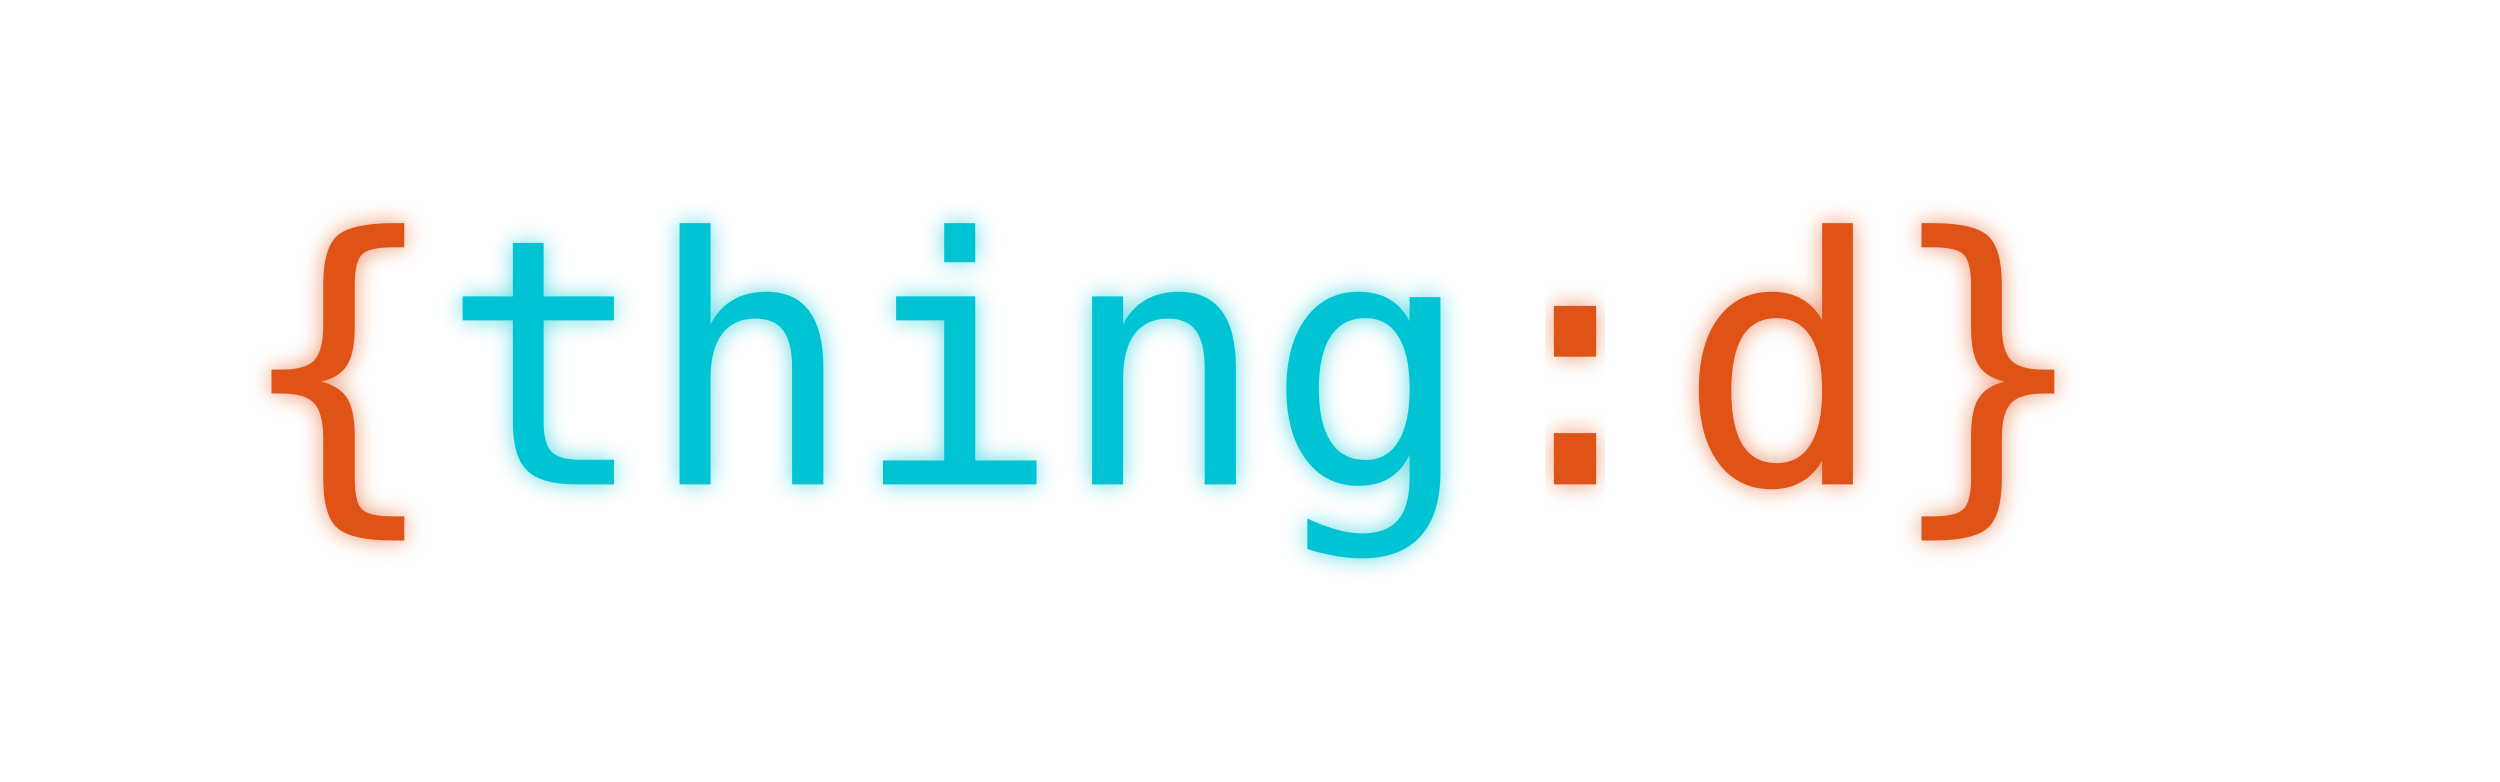
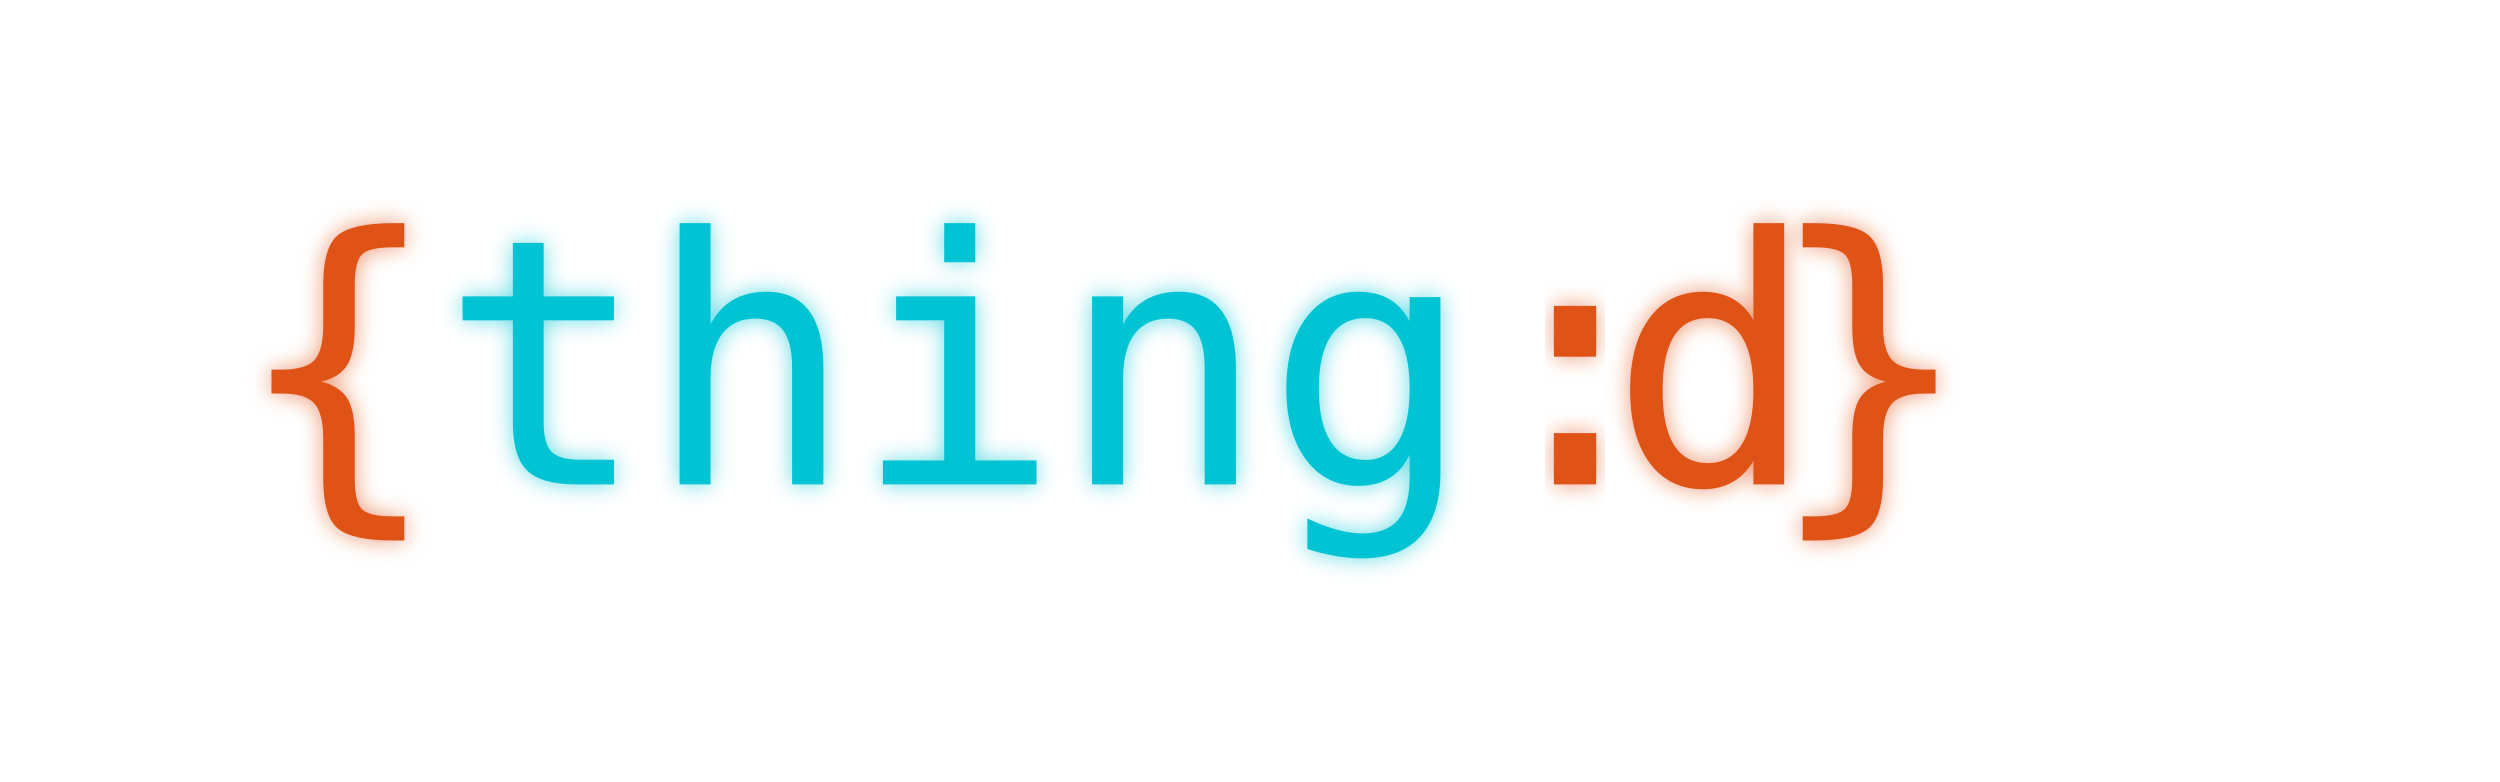
<svg xmlns="http://www.w3.org/2000/svg" viewBox="0 0 160 50" width="100%" height="100%" style="background: transparent; font-family: ui-monospace, 'Cascadia Code', 'Source Code Pro', Menlo, Consolas, monospace;">
  <defs>
    <filter id="main-orange" x="-20%" y="-20%" width="140%" height="140%">
      <feGaussianBlur stdDeviation="0.7" result="blur" />
      <feComponentTransfer in="blur" result="dimBlur">
        <feFuncA type="linear" slope="0.6" />
      </feComponentTransfer>
      <feMerge>
        <feMergeNode in="dimBlur" />
        <feMergeNode in="SourceGraphic" />
      </feMerge>
    </filter>
    <filter id="main-cyan" x="-20%" y="-20%" width="140%" height="140%">
      <feGaussianBlur stdDeviation="0.7" result="blur" />
      <feComponentTransfer in="blur" result="dimBlur">
        <feFuncA type="linear" slope="0.6" />
      </feComponentTransfer>
      <feMerge>
        <feMergeNode in="dimBlur" />
        <feMergeNode in="SourceGraphic" />
      </feMerge>
    </filter>
  </defs>
  <g transform="translate(15, 31)" font-size="22" font-weight="500">
    <text x="0" fill="#e05316" filter="url(#main-orange)">{</text>
    <text x="13.2" fill="#00c4d4" filter="url(#main-cyan)">t</text>
    <text x="26.4" fill="#00c4d4" filter="url(#main-cyan)">h</text>
    <text x="39.6" fill="#00c4d4" filter="url(#main-cyan)">i</text>
    <text x="52.8" fill="#00c4d4" filter="url(#main-cyan)">n</text>
    <text x="66.0" fill="#00c4d4" filter="url(#main-cyan)">g</text>
    <text x="79.2" fill="#e05316" filter="url(#main-orange)">:</text>
-     <text x="92.4" fill="#e05316" filter="url(#main-orange)">d</text>
-     <text x="105.6" fill="#e05316" filter="url(#main-orange)">}</text>
+     <text x="88.0" fill="#e05316" filter="url(#main-orange)">d</text>
+     <text x="98.0" fill="#e05316" filter="url(#main-orange)">}</text>
  </g>
</svg>
